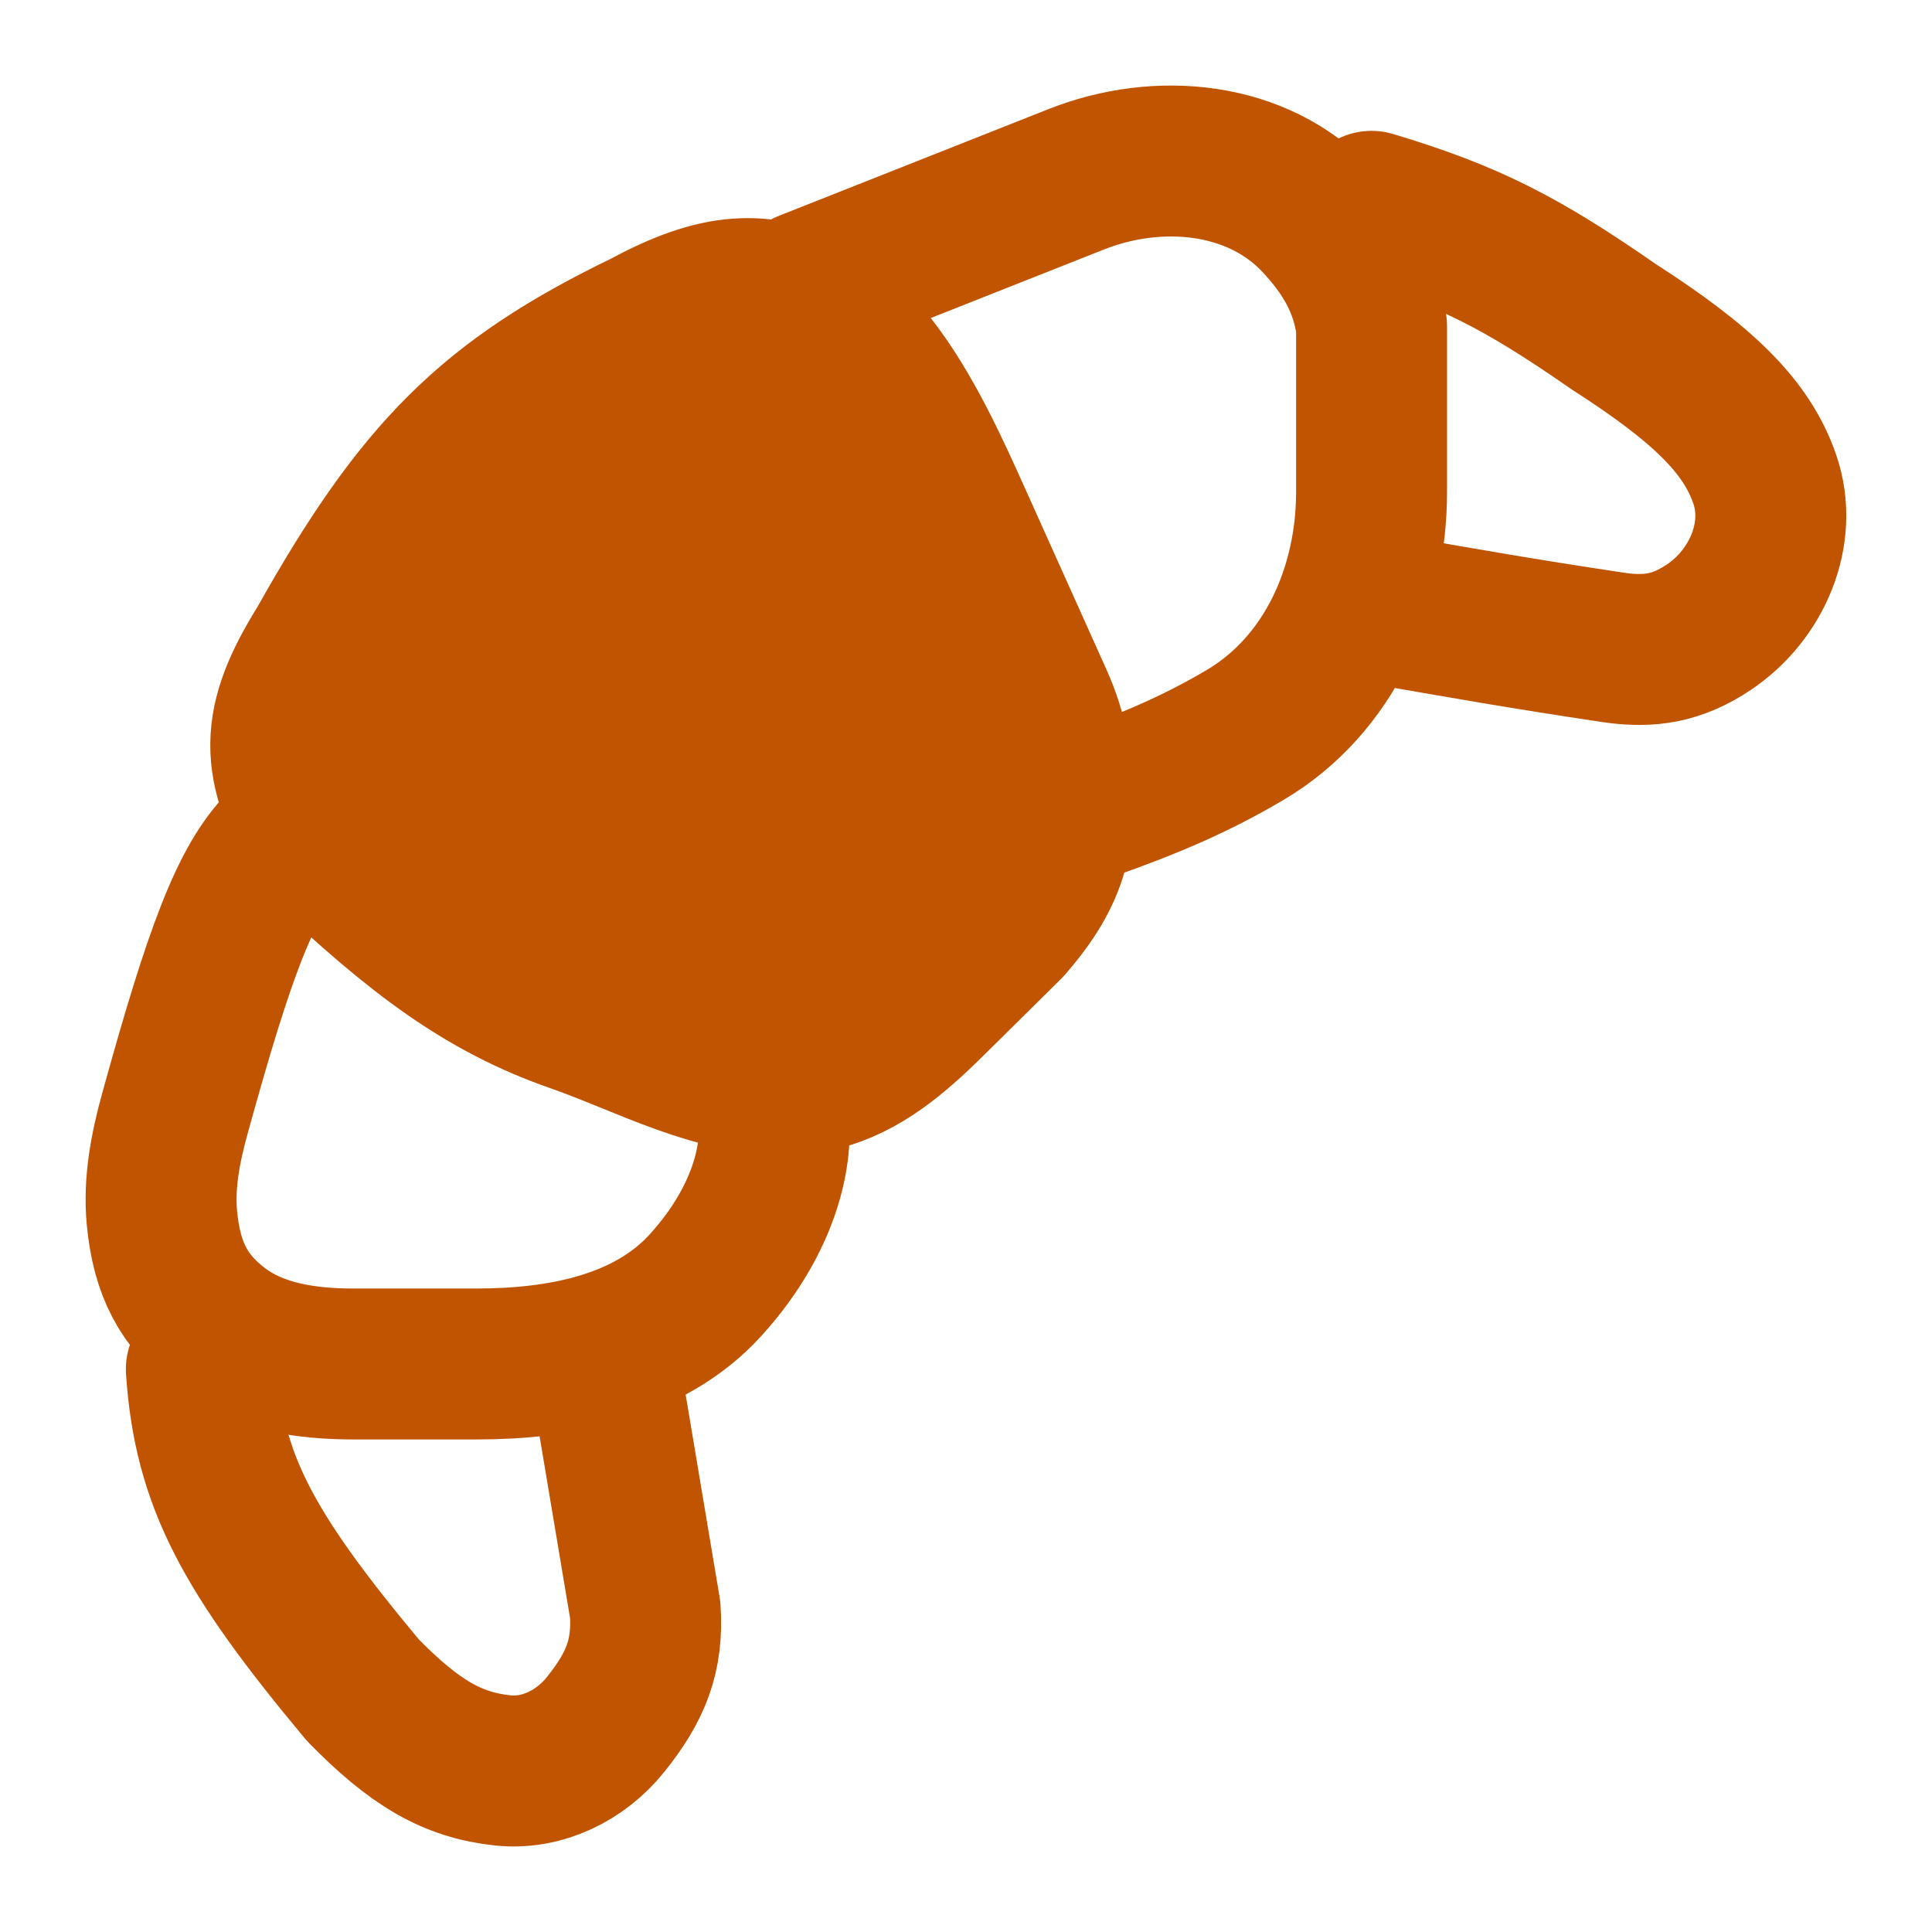
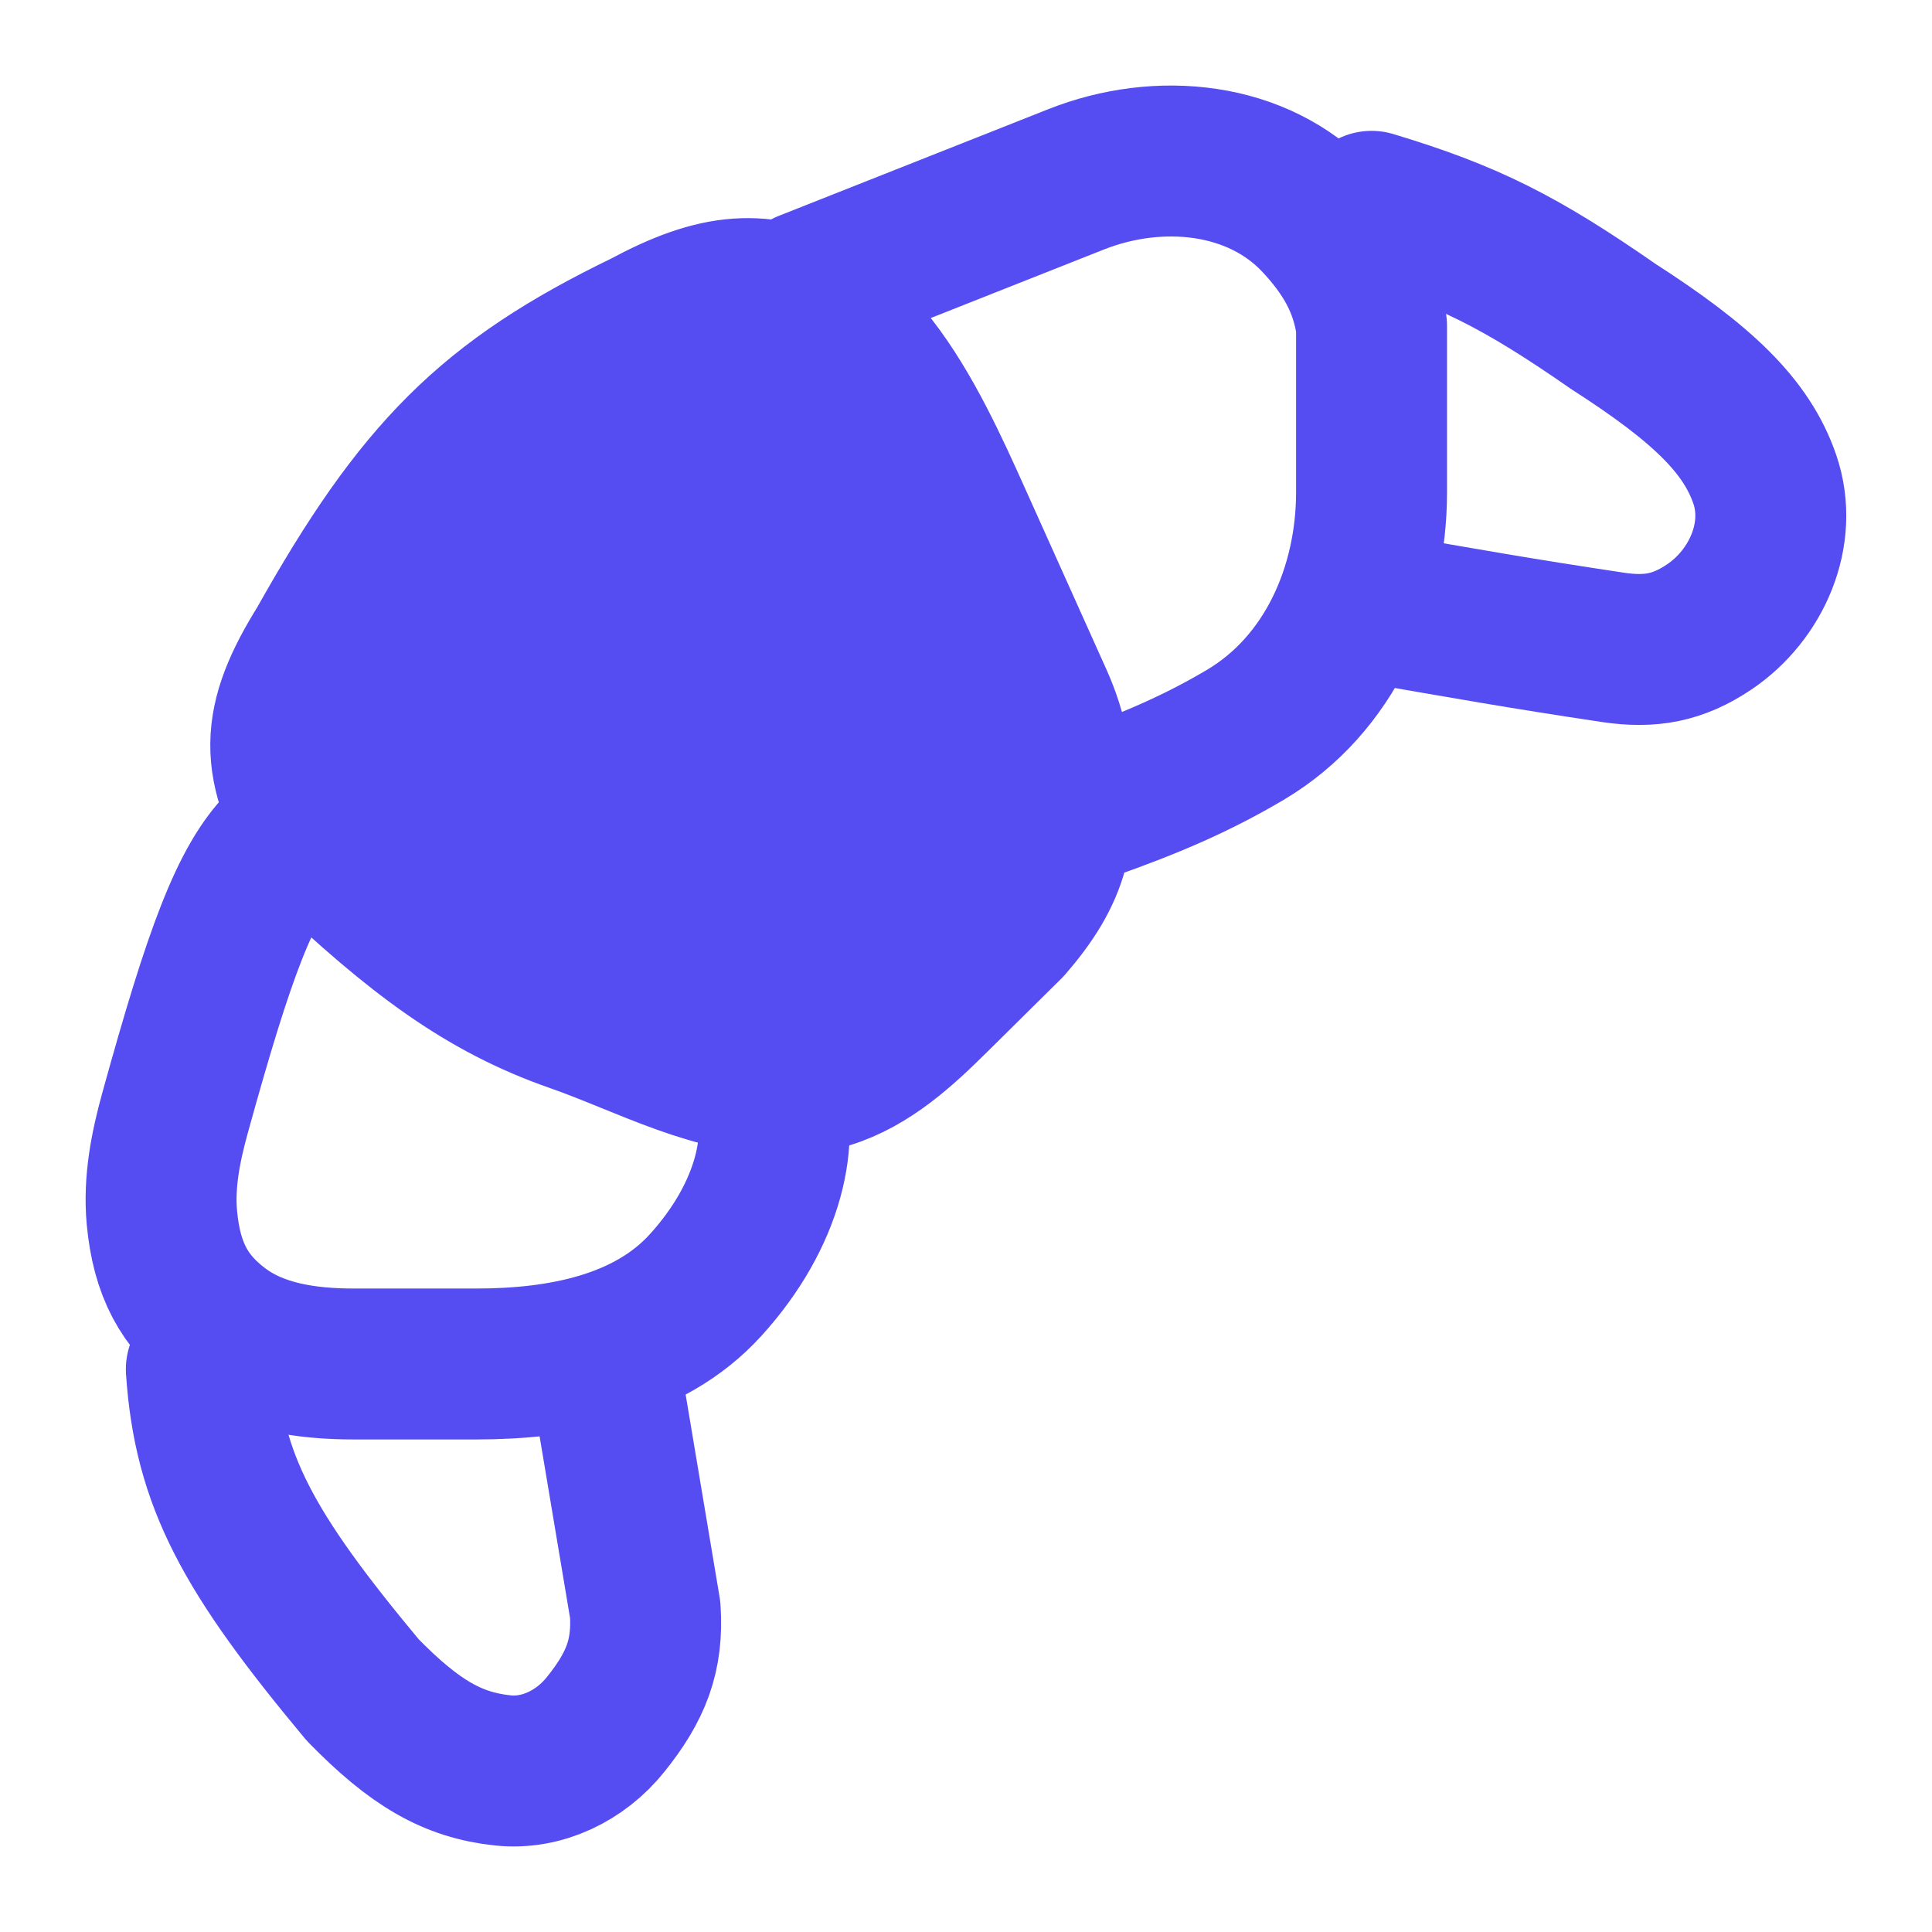
<svg xmlns="http://www.w3.org/2000/svg" preserveAspectRatio="none" overflow="visible" style="display: block;" width="24" height="24" viewBox="0 0 24 24" fill="none">
  <g id="croissant">
    <g id="Vector">
-       <path d="M8.015 4.049C6.081 4.986 5.211 5.867 4.005 8.017C3.413 8.968 3.383 9.512 4.005 10.497C5.173 11.601 6.011 12.238 7.143 12.632C8.028 12.941 8.908 13.445 9.845 13.409C9.986 13.403 10.128 13.378 10.277 13.332C10.803 13.17 11.219 12.782 11.609 12.396L12.526 11.489C13.089 10.838 13.243 10.337 13.087 9.339C13.052 9.119 12.981 8.906 12.89 8.702L11.882 6.459C11.315 5.197 10.567 3.556 9.174 3.651C8.825 3.675 8.457 3.811 8.015 4.049Z" fill="#C15400" />
-       <path d="M3.504 10.497C3.048 10.958 2.726 11.828 2.174 13.827C2.057 14.25 1.971 14.687 2.011 15.124C2.071 15.772 2.291 16.173 2.732 16.505C3.199 16.857 3.808 16.944 4.396 16.944H5.915C6.963 16.944 8.061 16.737 8.763 15.966C9.561 15.089 9.768 14.115 9.519 13.473M10.02 3.553L13.37 2.227C14.394 1.822 15.626 1.939 16.372 2.743C16.735 3.133 16.966 3.53 17.038 4.049V6.112C17.038 7.316 16.517 8.505 15.474 9.126C14.875 9.481 14.296 9.731 13.529 10.001M4.005 8.017C5.211 5.867 6.081 4.986 8.015 4.049C8.457 3.811 8.825 3.675 9.174 3.651C10.567 3.556 11.315 5.197 11.882 6.459L12.89 8.702C12.981 8.906 13.052 9.119 13.087 9.339C13.243 10.337 13.089 10.838 12.526 11.489L11.609 12.396C11.219 12.782 10.803 13.17 10.277 13.332C10.128 13.378 9.986 13.403 9.845 13.409C8.908 13.445 8.028 12.941 7.143 12.632C6.011 12.238 5.173 11.601 4.005 10.497C3.383 9.512 3.413 8.968 4.005 8.017Z" stroke="#C15400" stroke-width="1.875" stroke-linecap="round" stroke-linejoin="round" />
+       <path d="M8.015 4.049C6.081 4.986 5.211 5.867 4.005 8.017C3.413 8.968 3.383 9.512 4.005 10.497C5.173 11.601 6.011 12.238 7.143 12.632C8.028 12.941 8.908 13.445 9.845 13.409C9.986 13.403 10.128 13.378 10.277 13.332C10.803 13.17 11.219 12.782 11.609 12.396L12.526 11.489C13.089 10.838 13.243 10.337 13.087 9.339C13.052 9.119 12.981 8.906 12.89 8.702L11.882 6.459C11.315 5.197 10.567 3.556 9.174 3.651C8.825 3.675 8.457 3.811 8.015 4.049Z" fill="#554CF1" />
+       <path d="M3.504 10.497C3.048 10.958 2.726 11.828 2.174 13.827C2.057 14.25 1.971 14.687 2.011 15.124C2.071 15.772 2.291 16.173 2.732 16.505C3.199 16.857 3.808 16.944 4.396 16.944H5.915C6.963 16.944 8.061 16.737 8.763 15.966C9.561 15.089 9.768 14.115 9.519 13.473M10.02 3.553L13.37 2.227C14.394 1.822 15.626 1.939 16.372 2.743C16.735 3.133 16.966 3.53 17.038 4.049V6.112C17.038 7.316 16.517 8.505 15.474 9.126C14.875 9.481 14.296 9.731 13.529 10.001M4.005 8.017C5.211 5.867 6.081 4.986 8.015 4.049C8.457 3.811 8.825 3.675 9.174 3.651C10.567 3.556 11.315 5.197 11.882 6.459L12.89 8.702C12.981 8.906 13.052 9.119 13.087 9.339C13.243 10.337 13.089 10.838 12.526 11.489L11.609 12.396C11.219 12.782 10.803 13.17 10.277 13.332C10.128 13.378 9.986 13.403 9.845 13.409C8.908 13.445 8.028 12.941 7.143 12.632C6.011 12.238 5.173 11.601 4.005 10.497C3.383 9.512 3.413 8.968 4.005 8.017Z" stroke="#554CF1" stroke-width="1.875" stroke-linecap="round" stroke-linejoin="round" />
    </g>
-     <path id="Vector_2" d="M17.038 7.545C18.215 7.749 18.876 7.868 20.045 8.043C20.503 8.11 20.845 8.048 21.23 7.79C21.824 7.391 22.155 6.63 21.923 5.954C21.696 5.291 21.142 4.763 20.045 4.058C18.892 3.257 18.234 2.923 17.038 2.563M2.501 17.009C2.595 18.397 3.079 19.282 4.506 20.994C5.152 21.655 5.623 21.927 6.248 21.993C6.738 22.044 7.215 21.806 7.522 21.423C7.9 20.953 8.053 20.566 8.015 19.998L7.514 17.009" stroke="#C15400" stroke-width="1.875" stroke-linecap="round" stroke-linejoin="round" />
+     <path id="Vector_2" d="M17.038 7.545C18.215 7.749 18.876 7.868 20.045 8.043C20.503 8.11 20.845 8.048 21.23 7.79C21.824 7.391 22.155 6.63 21.923 5.954C21.696 5.291 21.142 4.763 20.045 4.058C18.892 3.257 18.234 2.923 17.038 2.563M2.501 17.009C2.595 18.397 3.079 19.282 4.506 20.994C5.152 21.655 5.623 21.927 6.248 21.993C6.738 22.044 7.215 21.806 7.522 21.423C7.9 20.953 8.053 20.566 8.015 19.998L7.514 17.009" stroke="#554CF1" stroke-width="1.875" stroke-linecap="round" stroke-linejoin="round" />
  </g>
</svg>
